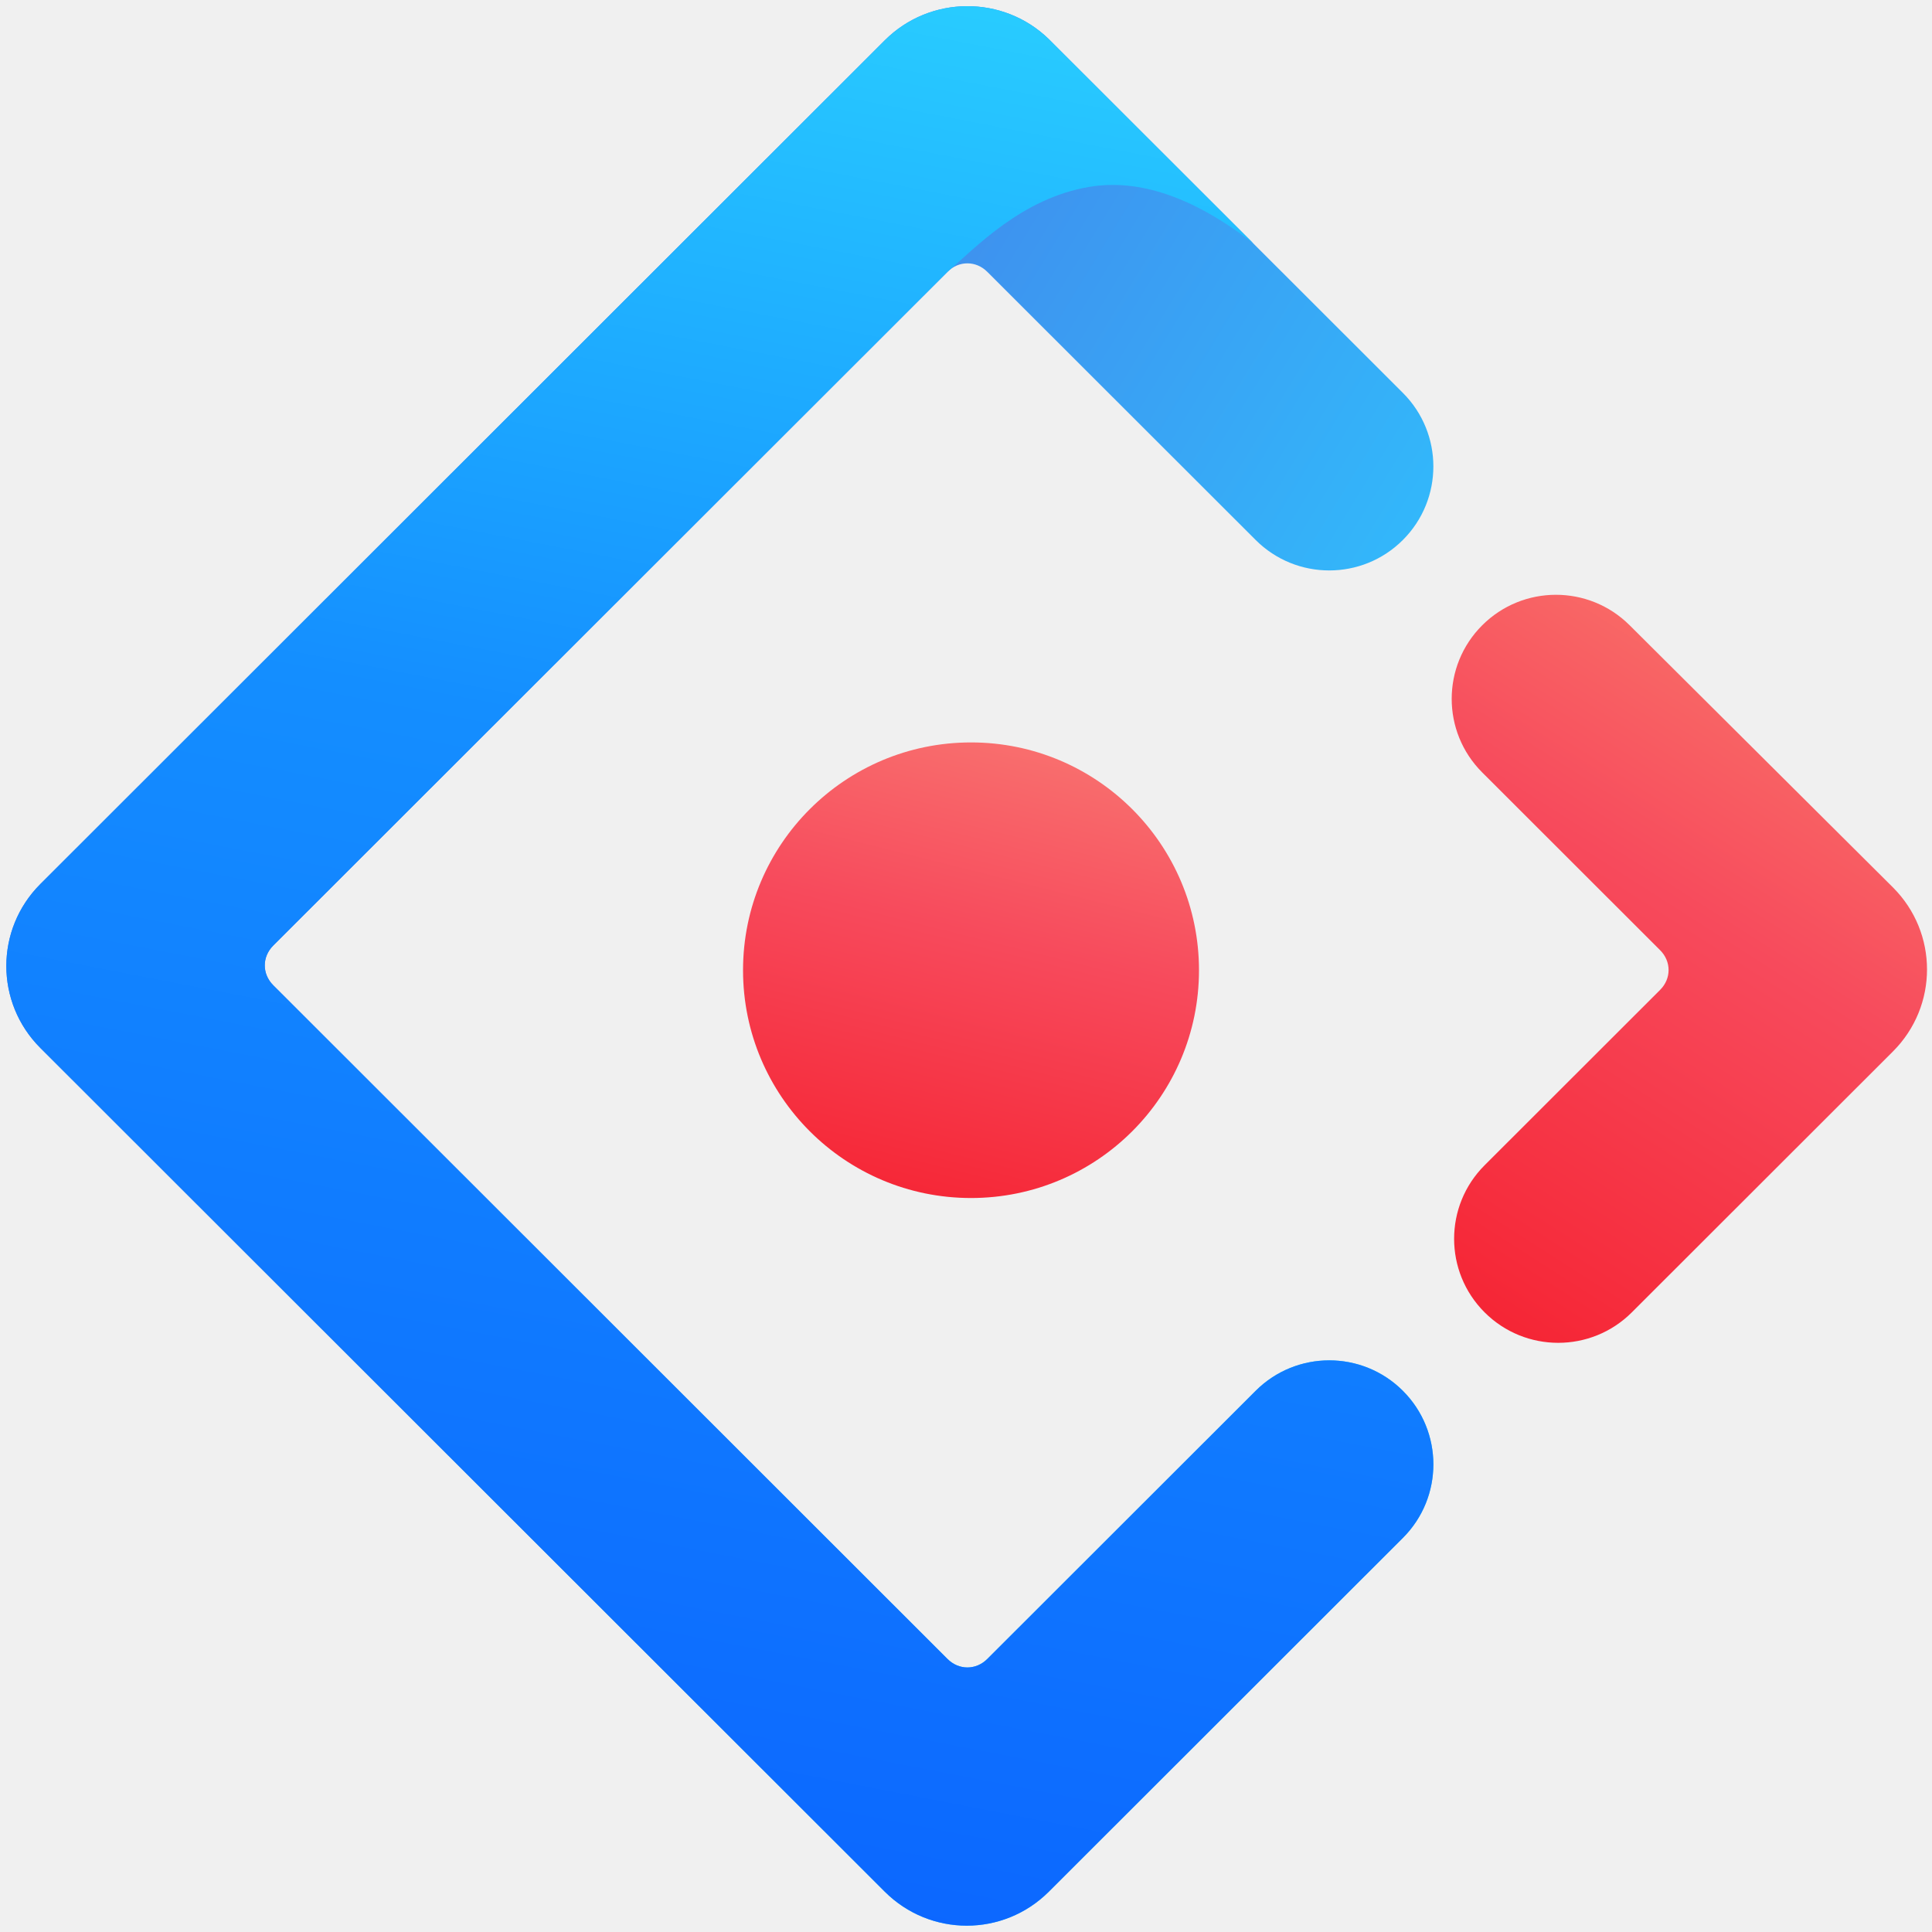
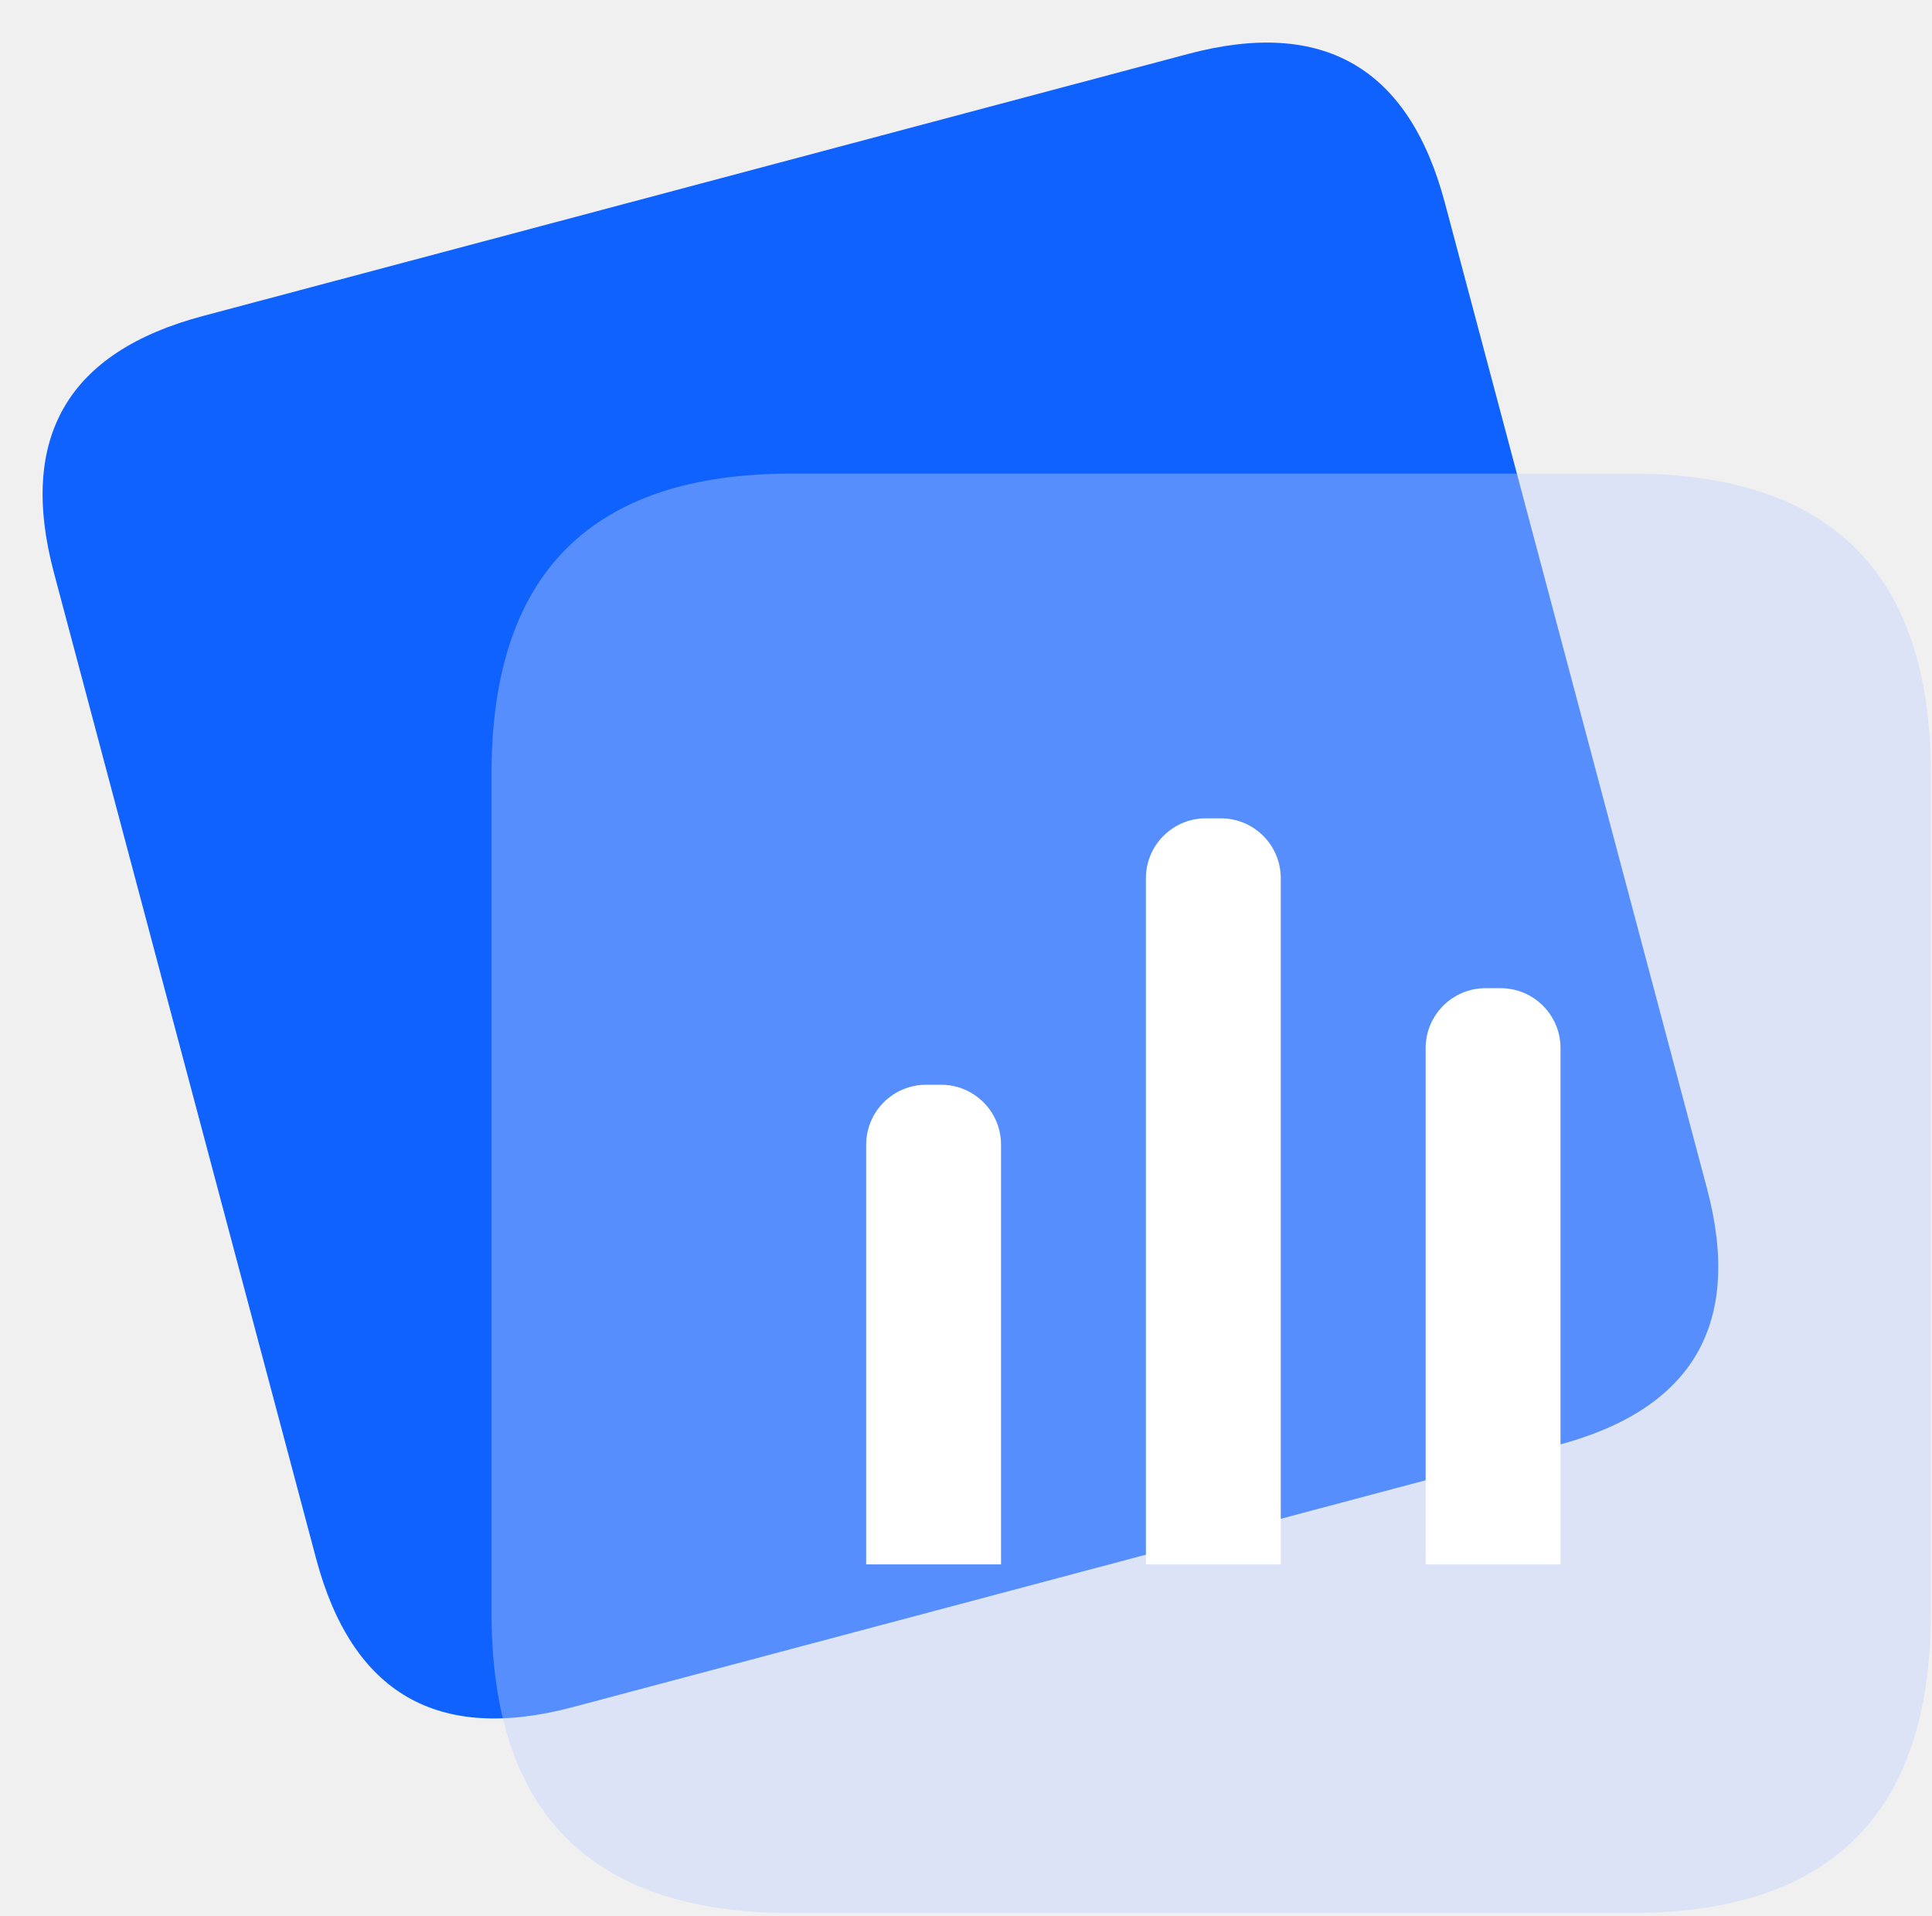
- <svg xmlns="http://www.w3.org/2000/svg" width="200" height="200" version="1.1" viewBox="0 0 200 200">
-   <defs>
-     <linearGradient id="linearGradient-1" x1="62.102%" x2="108.197%" y1="0%" y2="37.864%">
-       <stop offset="0%" stop-color="#4285EB" />
-       <stop offset="100%" stop-color="#2EC7FF" />
-     </linearGradient>
-     <linearGradient id="linearGradient-2" x1="69.644%" x2="54.043%" y1="0%" y2="108.457%">
-       <stop offset="0%" stop-color="#29CDFF" />
-       <stop offset="37.86%" stop-color="#148EFF" />
-       <stop offset="100%" stop-color="#0A60FF" />
-     </linearGradient>
-     <linearGradient id="linearGradient-3" x1="69.691%" x2="16.723%" y1="-12.974%" y2="117.391%">
-       <stop offset="0%" stop-color="#FA816E" />
-       <stop offset="41.473%" stop-color="#F74A5C" />
-       <stop offset="100%" stop-color="#F51D2C" />
-     </linearGradient>
-     <linearGradient id="linearGradient-4" x1="68.128%" x2="30.44%" y1="-35.691%" y2="114.943%">
-       <stop offset="0%" stop-color="#FA8E7D" />
-       <stop offset="51.264%" stop-color="#F74A5C" />
-       <stop offset="100%" stop-color="#F51D2C" />
-     </linearGradient>
-   </defs>
-   <g id="Page-1" fill="none" fill-rule="evenodd" stroke="none" stroke-width="1">
-     <g id="logo" transform="translate(-20, -20)">
-       <g id="Group-28-Copy-5" transform="translate(20, 20)">
-         <g id="Group-27-Copy-3">
-           <g id="Group-25" fill-rule="nonzero">
-             <g id="2">
-               <path id="Shape" fill="url(#linearGradient-1)" d="M91.588,4.177 L4.18,91.513 C-0.519,96.208 -0.519,103.792 4.18,108.487 L91.588,195.823 C96.287,200.519 103.877,200.519 108.577,195.823 L145.225,159.205 C149.434,155 149.434,148.182 145.225,143.977 C141.017,139.772 134.194,139.772 129.985,143.977 L102.202,171.737 C101.032,172.906 99.257,172.906 98.088,171.737 L28.286,101.993 C27.116,100.824 27.116,99.051 28.286,97.882 L98.088,28.138 C99.257,26.969 101.032,26.969 102.202,28.138 L129.985,55.898 C134.194,60.103 141.017,60.103 145.225,55.898 C149.434,51.693 149.434,44.876 145.225,40.671 L108.581,4.056 C103.862,-0.538 96.269,-0.501 91.588,4.177 Z" />
-               <path id="Shape" fill="url(#linearGradient-2)" d="M91.588,4.177 L4.18,91.513 C-0.519,96.208 -0.519,103.792 4.18,108.487 L91.588,195.823 C96.287,200.519 103.877,200.519 108.577,195.823 L145.225,159.205 C149.434,155 149.434,148.182 145.225,143.977 C141.017,139.772 134.194,139.772 129.985,143.977 L102.202,171.737 C101.032,172.906 99.257,172.906 98.088,171.737 L28.286,101.993 C27.116,100.824 27.116,99.051 28.286,97.882 L98.088,28.138 C101,25.627 105.752,20.542 112.73,19.352 C117.916,18.469 123.585,20.414 129.739,25.189 C125.625,21.078 118.572,14.034 108.581,4.056 C103.862,-0.538 96.269,-0.501 91.588,4.177 Z" />
-             </g>
-             <path id="Shape" fill="url(#linearGradient-3)" d="M153.686,135.855 C157.894,140.06 164.717,140.06 168.926,135.855 L195.96,108.843 C200.659,104.147 200.659,96.564 195.961,91.869 L168.691,64.718 C164.472,60.518 157.647,60.524 153.436,64.732 C149.227,68.937 149.227,75.754 153.436,79.959 L171.854,98.362 C173.024,99.531 173.024,101.305 171.854,102.473 L153.686,120.627 C149.477,124.832 149.477,131.65 153.686,135.855 Z" />
-           </g>
-           <ellipse id="Combined-Shape" cx="100.519" cy="100.437" fill="url(#linearGradient-4)" rx="23.6" ry="23.581" />
-         </g>
-       </g>
-     </g>
-   </g>
+ <svg xmlns="http://www.w3.org/2000/svg" t="1721288625965" class="icon" viewBox="0 0 1033 1024" version="1.1" p-id="3868" width="201.758" height="200">
+   <path d="M0 197.797m108.407-28.833l526.887-140.135q108.407-28.833 137.239 79.574l140.135 526.887q28.833 108.407-79.574 137.239l-526.887 140.135q-108.407 28.833-137.239-79.574l-140.135-526.887q-28.833-108.407 79.574-137.239Z" fill="#0F62FE" p-id="3869" />
+   <path d="M262.811 253.196m160.25 0l449.054 0q160.25 0 160.25 160.25l0 449.054q0 160.25-160.25 160.25l-449.054 0q-160.25 0-160.25-160.25l0-449.054q0-160.25 160.25-160.25Z" fill="#C1D0FF" fill-opacity=".4" p-id="3870" />
+   <path d="M463.124 611.982c0-17.701 14.349-32.05 32.05-32.05h8.013c17.701 0 32.05 14.349 32.05 32.05v224.355h-72.113V611.982zM612.695 469.534c0-17.701 14.349-32.05 32.05-32.05h8.013c17.701 0 32.05 14.349 32.05 32.05v366.805h-72.113V469.534zM762.266 560.344c0-17.701 14.349-32.05 32.05-32.05h8.013c17.701 0 32.05 14.349 32.05 32.05v275.994h-72.113V560.344z" fill="#FFFFFF" p-id="3871" />
</svg>
